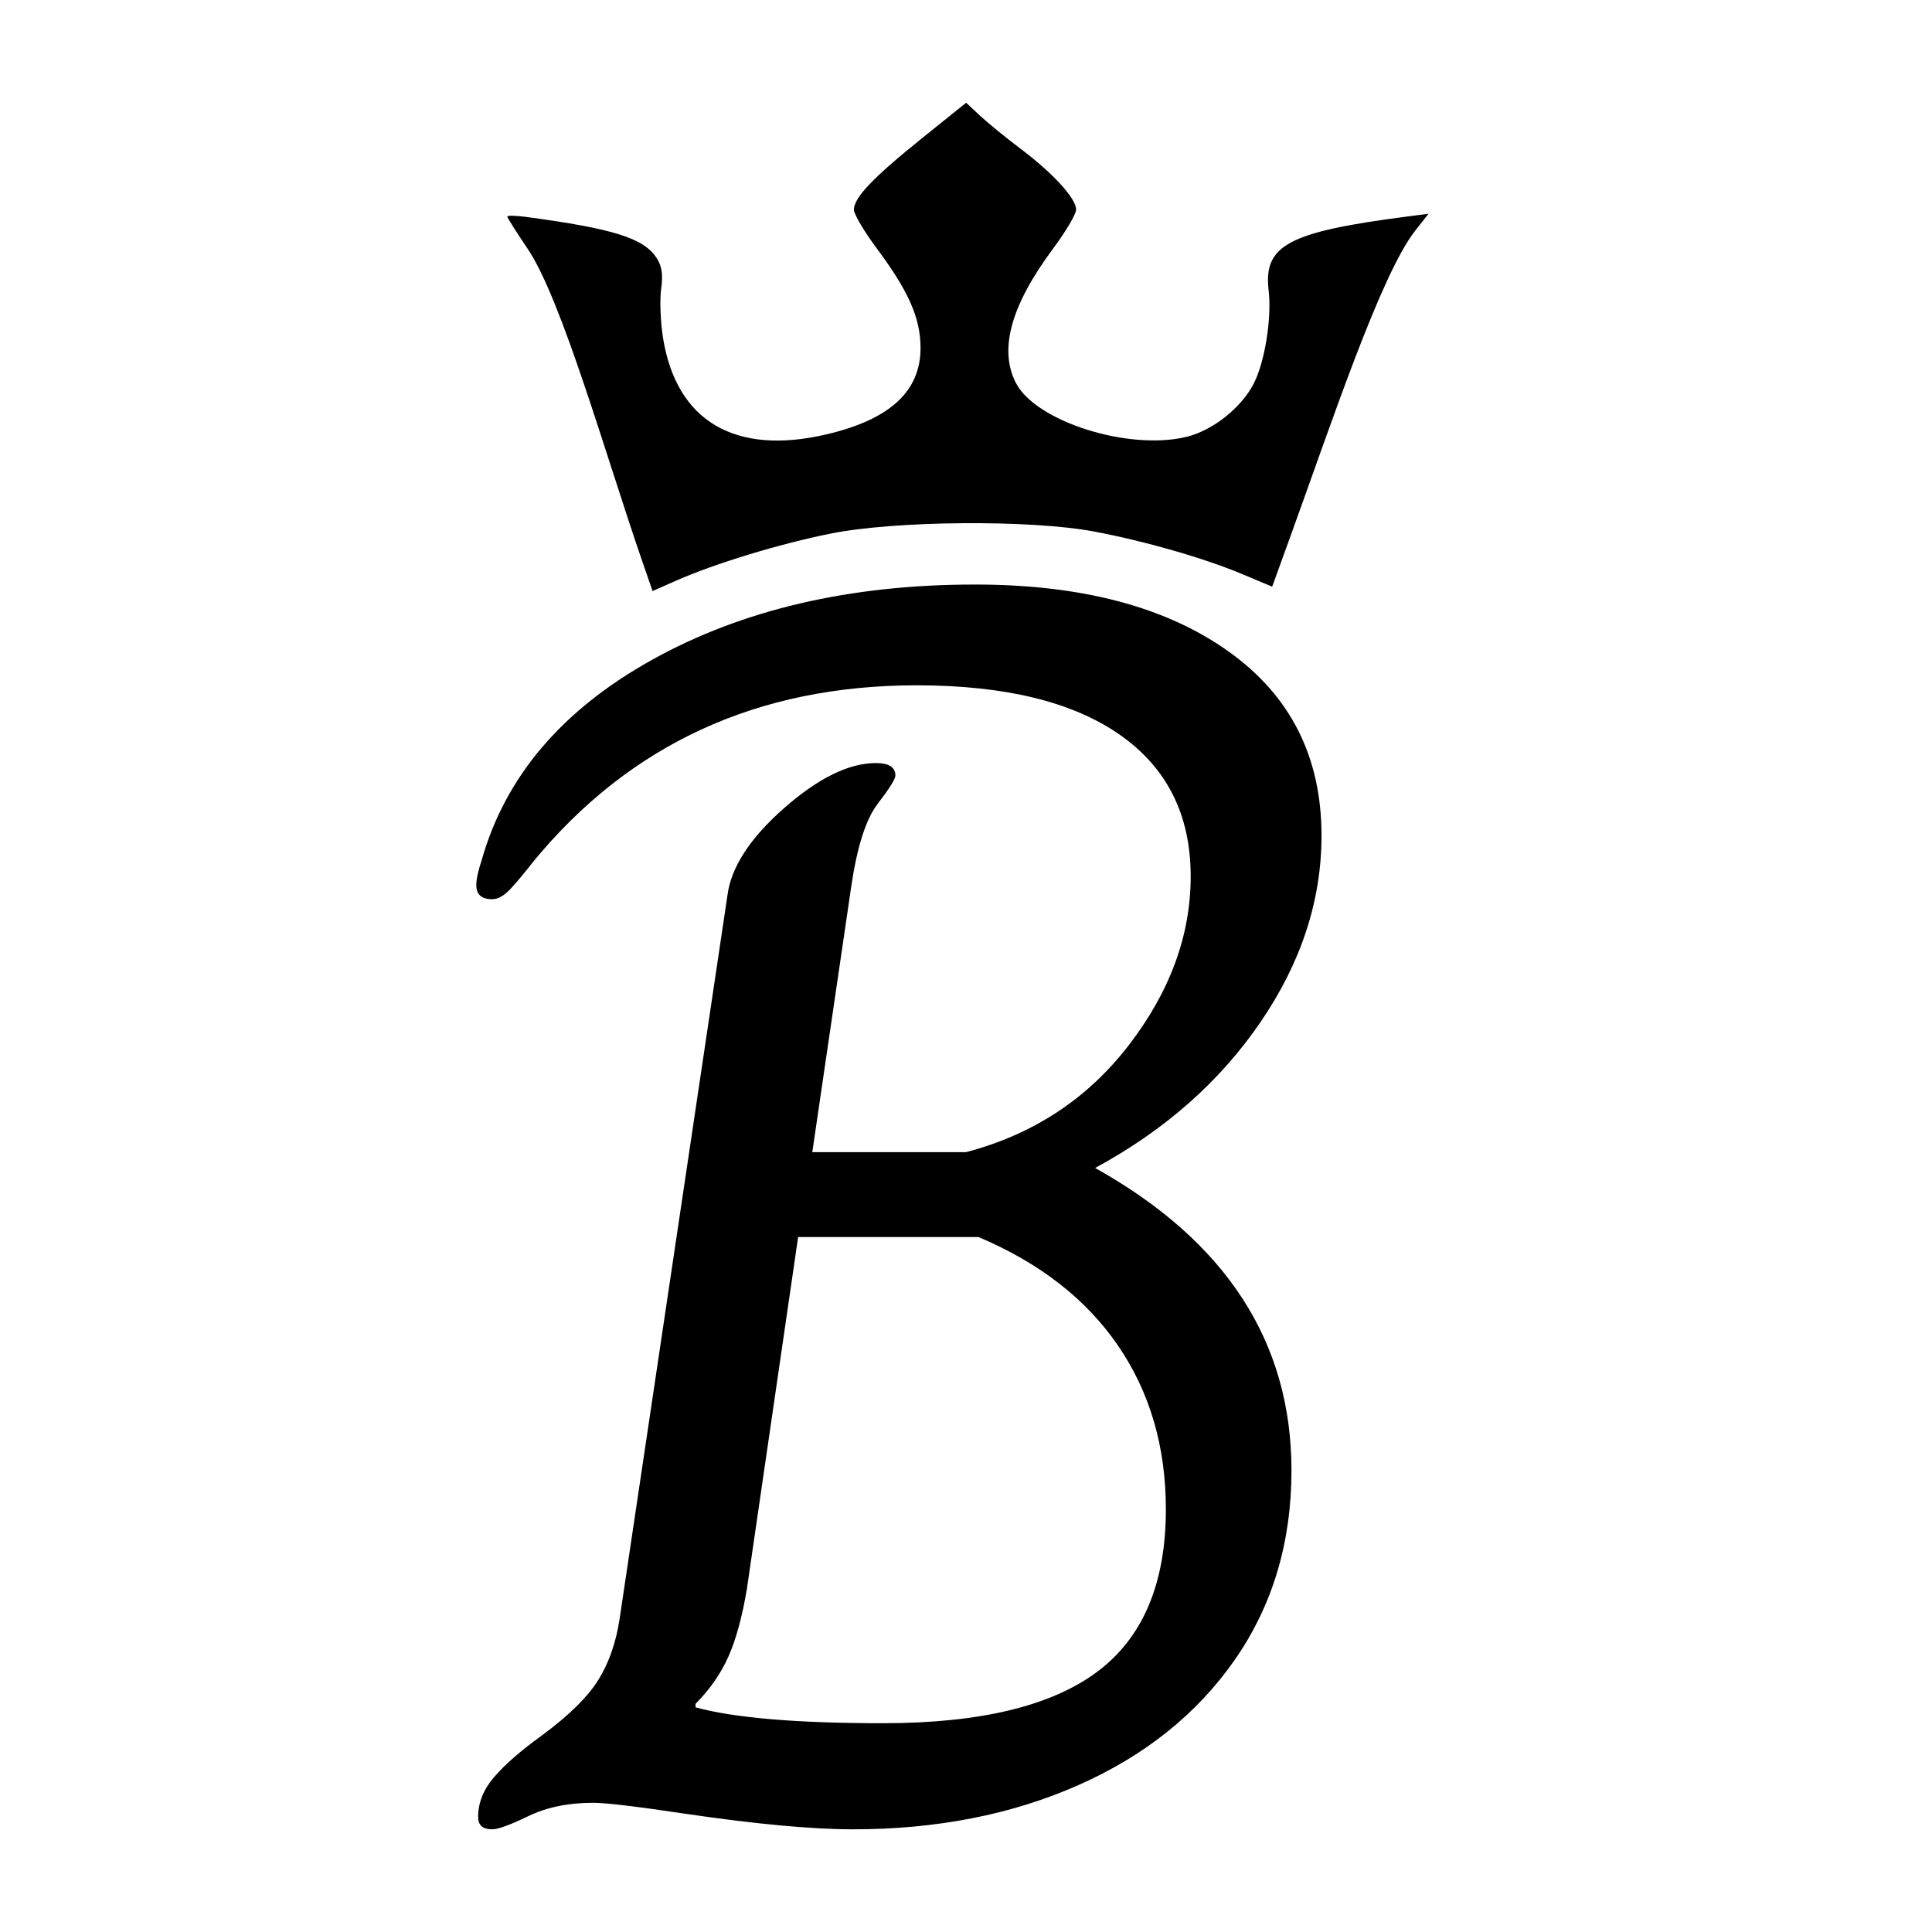
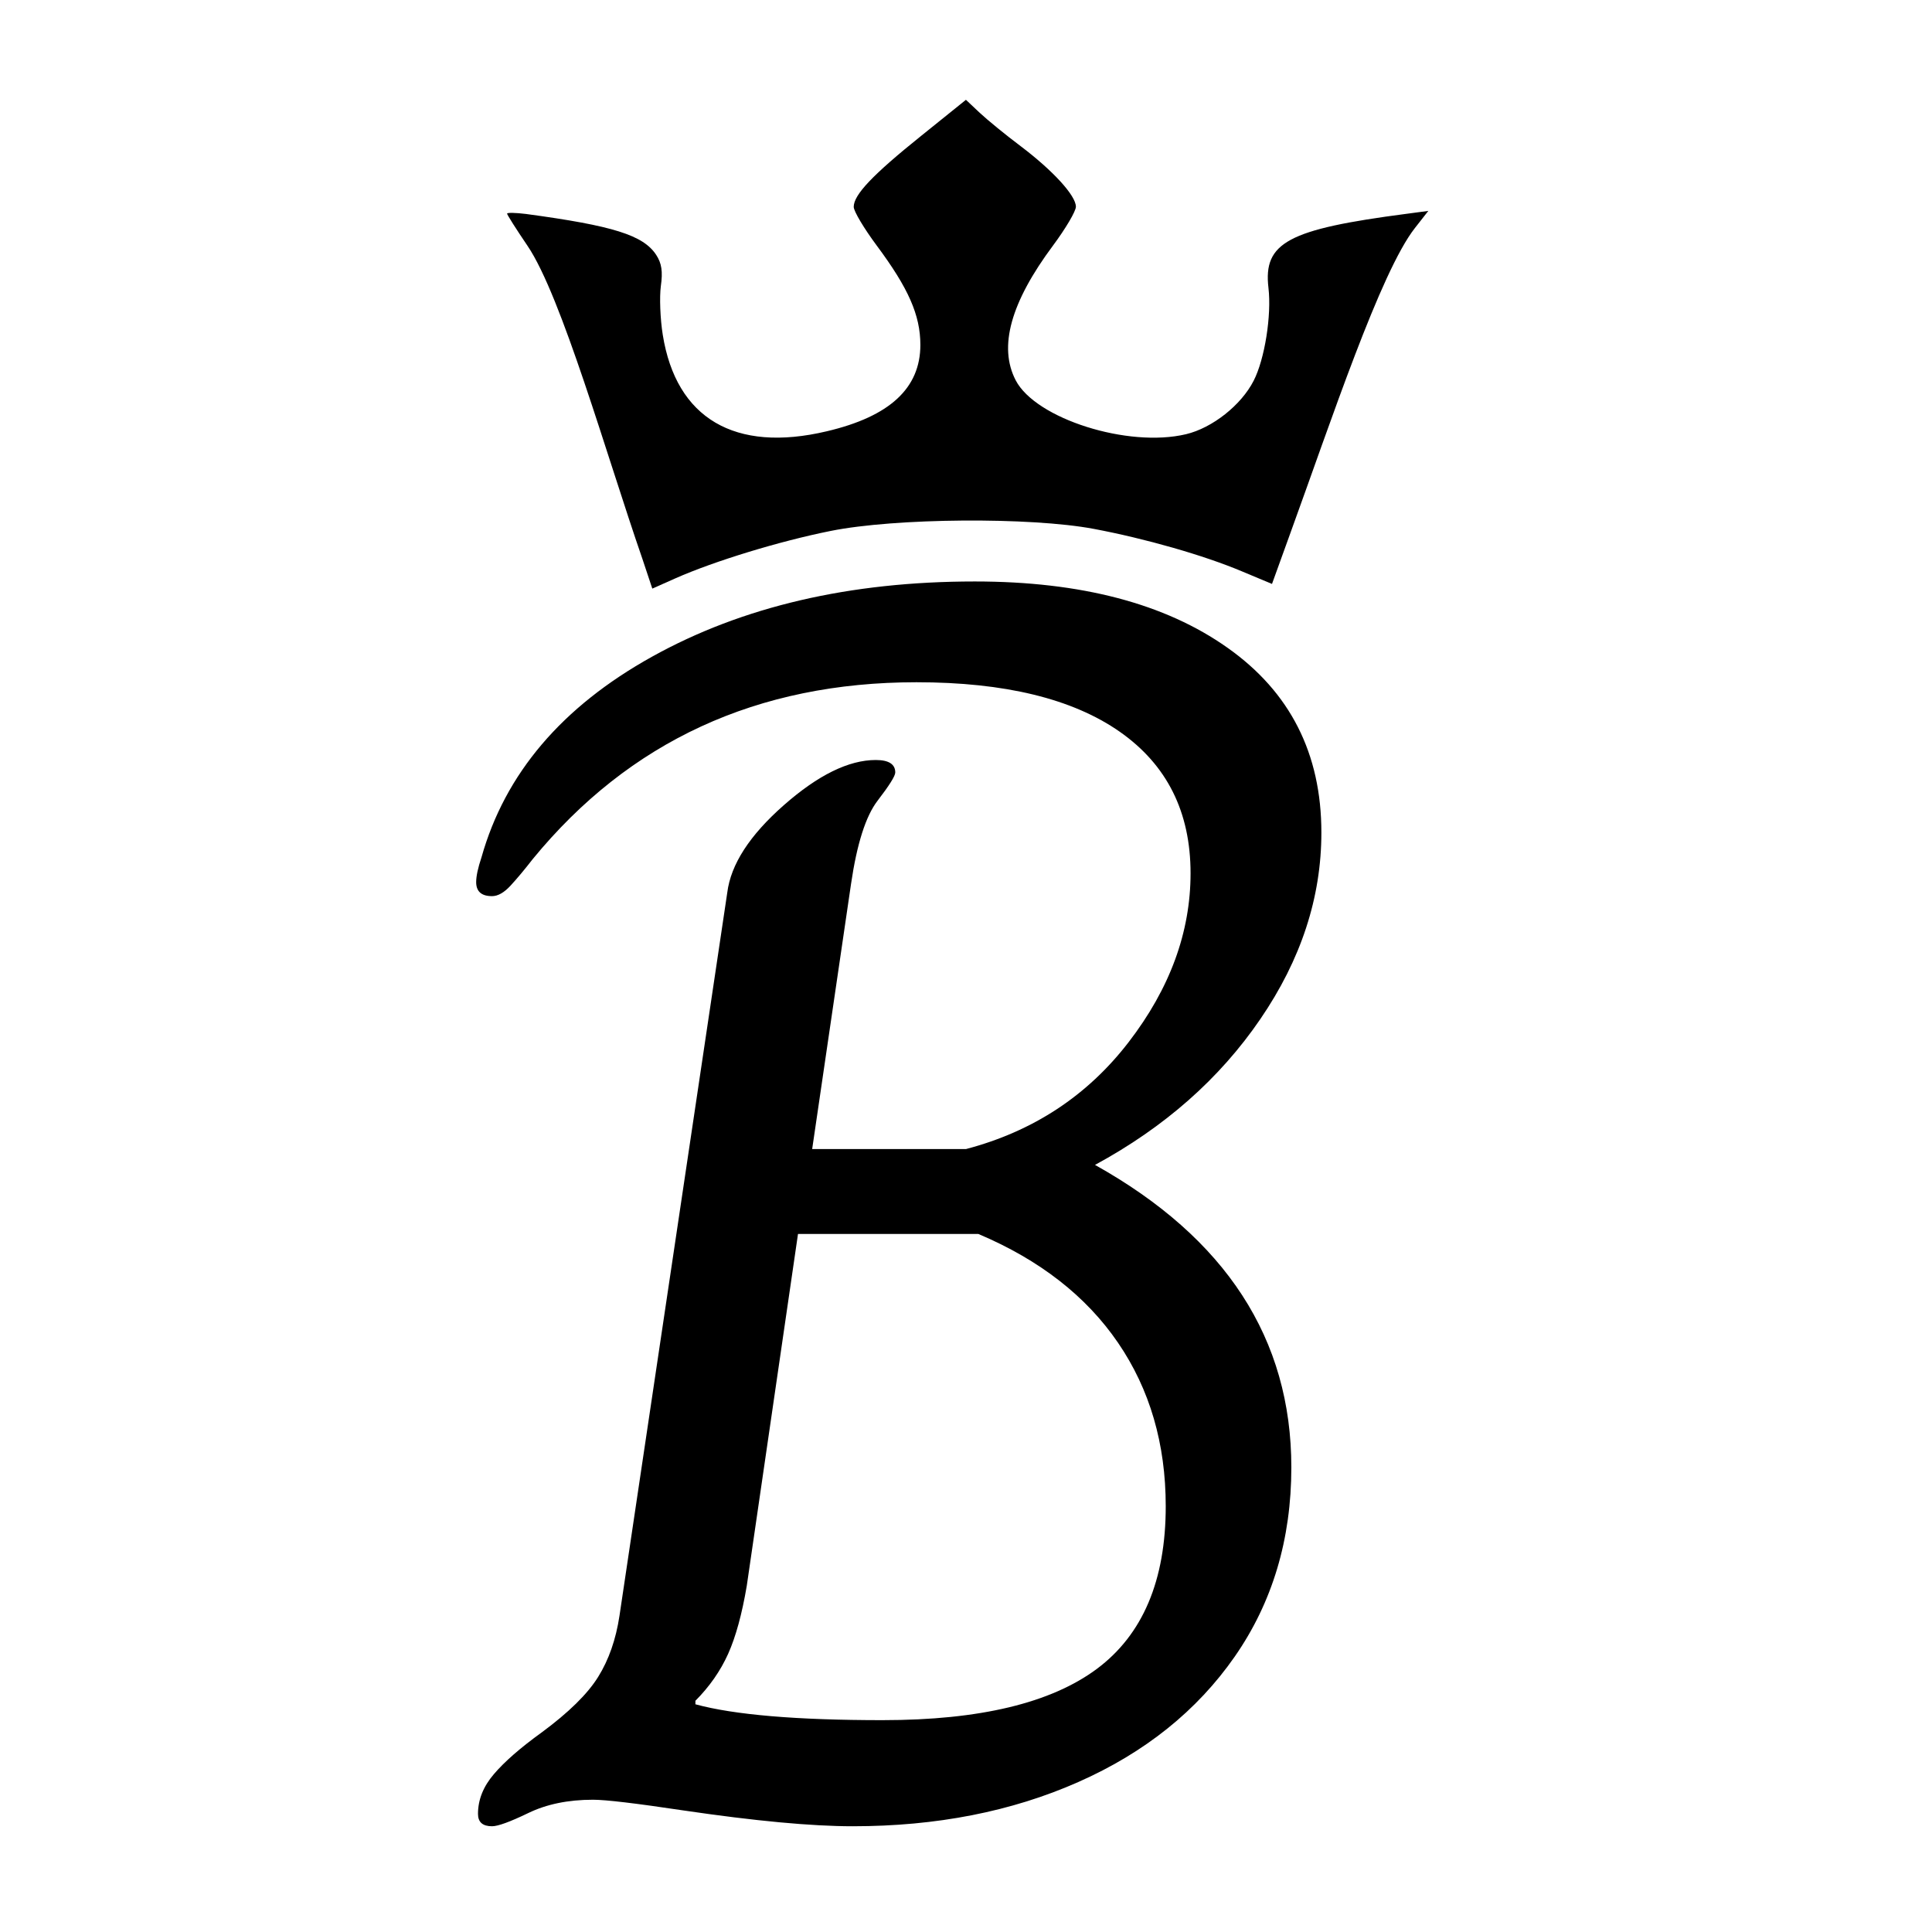
- <svg xmlns="http://www.w3.org/2000/svg" width="500" zoomAndPan="magnify" viewBox="0 0 375 375" height="500" preserveAspectRatio="xMidYMid meet" version="1.0" id="svg13105">
+ <svg xmlns="http://www.w3.org/2000/svg" width="16" zoomAndPan="magnify" viewBox="0 0 12 12" height="16" preserveAspectRatio="xMidYMid meet" version="1.0" id="svg13105">
  <defs id="defs13091">
    <g id="g13086" />
    <clipPath id="id1">
-       <path d="M 141.609 100.602 L 267.609 100.602 L 267.609 160.602 L 141.609 160.602 Z M 141.609 100.602 " clip-rule="nonzero" id="path13088" />
+       <path d="m 141.609,100.602 h 126 v 60 h -126 z m 0,0" clip-rule="nonzero" id="path13088" />
    </clipPath>
  </defs>
-   <g fill="#000000" fill-opacity="1" id="g13103" transform="matrix(1.504642,0,0,1.504642,-123.0478,-121.5555)">
-     <g transform="translate(133.644,316.7701)" id="g13101">
-       <g id="g13099">
-         <path d="m 11.625,0 c -1.211,0 -1.812,-0.531 -1.812,-1.594 0,-1.82 0.68,-3.531 2.047,-5.125 1.363,-1.602 3.414,-3.395 6.156,-5.375 3.5,-2.582 5.93,-4.973 7.297,-7.172 1.375,-2.207 2.289,-4.832 2.75,-7.875 L 41.969,-120.438 c 0.457,-3.645 2.891,-7.406 7.297,-11.281 4.414,-3.883 8.367,-5.828 11.859,-5.828 1.676,0 2.516,0.539 2.516,1.609 0,0.449 -0.762,1.664 -2.281,3.641 -1.523,1.98 -2.664,5.555 -3.422,10.719 l -5.016,34.219 h 19.844 c 8.664,-2.281 15.66,-6.879 20.984,-13.797 5.32,-6.914 7.984,-14.176 7.984,-21.781 0,-7.906 -3.043,-13.988 -9.125,-18.25 -6.086,-4.258 -14.828,-6.391 -26.234,-6.391 -20.531,0 -37.031,7.605 -49.5,22.812 -1.062,1.367 -2.016,2.508 -2.859,3.422 -0.836,0.906 -1.633,1.359 -2.391,1.359 -1.367,0 -2.047,-0.602 -2.047,-1.812 0,-0.758 0.227,-1.828 0.688,-3.203 3.039,-10.789 10.375,-19.414 22,-25.875 11.633,-6.469 25.516,-9.703 41.641,-9.703 13.688,0 24.555,2.855 32.609,8.562 8.062,5.699 12.094,13.641 12.094,23.828 0,8.367 -2.625,16.387 -7.875,24.062 -5.242,7.68 -12.352,13.949 -21.328,18.812 16.883,9.43 25.328,22.434 25.328,39.016 0,9.273 -2.434,17.406 -7.297,24.406 -4.867,6.992 -11.594,12.387 -20.188,16.188 C 78.656,-1.898 68.957,0 58.156,0 52.844,0 45.547,-0.68 36.266,-2.047 c -6.086,-0.914 -9.961,-1.375 -11.625,-1.375 -3.199,0 -5.98,0.574 -8.344,1.719 C 13.941,-0.566 12.383,0 11.625,0 Z m 50.422,-13.688 c 12.469,0 21.664,-2.203 27.594,-6.609 5.926,-4.414 8.891,-11.41 8.891,-20.984 0,-8.062 -2.055,-15.094 -6.156,-21.094 -4.105,-6.008 -10.109,-10.688 -18.016,-14.031 H 51.094 l -6.609,45.391 c -0.617,3.648 -1.418,6.574 -2.406,8.781 -0.992,2.199 -2.398,4.215 -4.219,6.047 v 0.453 c 5.02,1.367 13.082,2.047 24.188,2.047 z m 0,0" id="path13097" />
+   <g id="g227" transform="translate(-51.4464,-59.57407)">
+     <g fill="#000000" fill-opacity="1" id="g13103" transform="matrix(0.04814854,0,0,0.04814854,47.50806,55.66526)">
+       <g transform="translate(133.644,316.7701)" id="g13101">
+         <g id="g13099">
+           <path d="m 11.625,0 c -1.211,0 -1.812,-0.531 -1.812,-1.594 0,-1.82 0.68,-3.531 2.047,-5.125 1.363,-1.602 3.414,-3.395 6.156,-5.375 3.5,-2.582 5.93,-4.973 7.297,-7.172 1.375,-2.207 2.289,-4.832 2.75,-7.875 L 41.969,-120.438 c 0.457,-3.645 2.891,-7.406 7.297,-11.281 4.414,-3.883 8.367,-5.828 11.859,-5.828 1.676,0 2.516,0.539 2.516,1.609 0,0.449 -0.762,1.664 -2.281,3.641 -1.523,1.98 -2.664,5.555 -3.422,10.719 l -5.016,34.219 h 19.844 c 8.664,-2.281 15.66,-6.879 20.984,-13.797 5.32,-6.914 7.984,-14.176 7.984,-21.781 0,-7.906 -3.043,-13.988 -9.125,-18.25 -6.086,-4.258 -14.828,-6.391 -26.234,-6.391 -20.531,0 -37.031,7.605 -49.5,22.812 -1.062,1.367 -2.016,2.508 -2.859,3.422 -0.836,0.906 -1.633,1.359 -2.391,1.359 -1.367,0 -2.047,-0.602 -2.047,-1.812 0,-0.758 0.227,-1.828 0.688,-3.203 3.039,-10.789 10.375,-19.414 22,-25.875 11.633,-6.469 25.516,-9.703 41.641,-9.703 13.688,0 24.555,2.855 32.609,8.562 8.062,5.699 12.094,13.641 12.094,23.828 0,8.367 -2.625,16.387 -7.875,24.062 -5.242,7.68 -12.352,13.949 -21.328,18.812 16.883,9.43 25.328,22.434 25.328,39.016 0,9.273 -2.434,17.406 -7.297,24.406 -4.867,6.992 -11.594,12.387 -20.188,16.188 C 78.656,-1.898 68.957,0 58.156,0 52.844,0 45.547,-0.68 36.266,-2.047 c -6.086,-0.914 -9.961,-1.375 -11.625,-1.375 -3.199,0 -5.98,0.574 -8.344,1.719 C 13.941,-0.566 12.383,0 11.625,0 Z m 50.422,-13.688 c 12.469,0 21.664,-2.203 27.594,-6.609 5.926,-4.414 8.891,-11.41 8.891,-20.984 0,-8.062 -2.055,-15.094 -6.156,-21.094 -4.105,-6.008 -10.109,-10.688 -18.016,-14.031 H 51.094 l -6.609,45.391 c -0.617,3.648 -1.418,6.574 -2.406,8.781 -0.992,2.199 -2.398,4.215 -4.219,6.047 v 0.453 c 5.02,1.367 13.082,2.047 24.188,2.047 z m 0,0" id="path13097" />
+         </g>
      </g>
    </g>
+     <path style="fill:#000000;stroke-width:0.028" d="m 55.436,63.044 c -0.223,-0.644 -0.501,-1.63 -0.713,-1.943 -0.07,-0.103 -0.127,-0.193 -0.127,-0.2 0,-0.007 0.053,-0.006 0.117,0.002 0.542,0.073 0.729,0.132 0.809,0.254 0.034,0.052 0.042,0.103 0.029,0.194 -0.009,0.068 -0.004,0.204 0.012,0.303 0.083,0.519 0.448,0.734 1.018,0.599 0.392,-0.092 0.582,-0.268 0.582,-0.537 -3.2e-4,-0.185 -0.074,-0.352 -0.272,-0.618 -0.078,-0.105 -0.142,-0.212 -0.142,-0.239 0,-0.075 0.116,-0.198 0.42,-0.442 l 0.277,-0.223 0.086,0.081 c 0.047,0.044 0.162,0.138 0.254,0.207 0.201,0.152 0.343,0.307 0.343,0.376 0,0.028 -0.064,0.136 -0.142,0.241 -0.263,0.353 -0.34,0.629 -0.232,0.837 0.124,0.239 0.698,0.421 1.058,0.335 0.164,-0.039 0.343,-0.181 0.42,-0.332 0.069,-0.134 0.112,-0.407 0.092,-0.577 -0.033,-0.281 0.121,-0.364 0.858,-0.46 l 0.135,-0.018 -0.083,0.106 c -0.214,0.272 -0.523,1.205 -0.772,1.89 l -0.116,0.321 -0.184,-0.077 c -0.239,-0.101 -0.604,-0.205 -0.923,-0.265 -0.394,-0.074 -1.234,-0.068 -1.635,0.013 -0.319,0.064 -0.721,0.187 -0.963,0.294 l -0.144,0.064 z" id="path13147" />
  </g>
-   <path style="fill:#000000;stroke-width:0.863" d="m 124.688,109.022 c -6.958,-20.112 -15.647,-50.95 -22.266,-60.725 -2.176,-3.213 -3.956,-6.032 -3.956,-6.264 0,-0.232 1.65,-0.199 3.666,0.072 16.936,2.278 22.786,4.114 25.289,7.933 1.058,1.615 1.296,3.208 0.905,6.061 -0.292,2.128 -0.128,6.387 0.363,9.462 2.59,16.211 13.997,22.93 31.806,18.732 12.262,-2.89 18.195,-8.363 18.18,-16.769 -0.01,-5.785 -2.301,-10.99 -8.507,-19.325 -2.432,-3.267 -4.423,-6.634 -4.423,-7.481 0,-2.356 3.632,-6.179 13.125,-13.815 l 8.655,-6.962 2.695,2.515 c 1.482,1.383 5.058,4.298 7.947,6.477 6.294,4.748 10.705,9.589 10.705,11.75 0,0.867 -1.992,4.25 -4.427,7.517 -8.227,11.04 -10.614,19.643 -7.252,26.144 3.866,7.475 21.816,13.158 33.05,10.463 5.124,-1.229 10.707,-5.647 13.125,-10.385 2.141,-4.197 3.503,-12.73 2.876,-18.021 -1.042,-8.796 3.773,-11.377 26.802,-14.363 l 4.227,-0.548 -2.598,3.307 c -6.675,8.496 -16.358,37.66 -24.116,59.059 l -3.632,10.02 -5.747,-2.414 c -7.477,-3.141 -18.863,-6.417 -28.832,-8.296 -12.299,-2.318 -38.571,-2.114 -51.094,0.397 -9.965,1.998 -22.546,5.833 -30.107,9.177 l -4.486,1.984 z" id="path13147" />
</svg>
